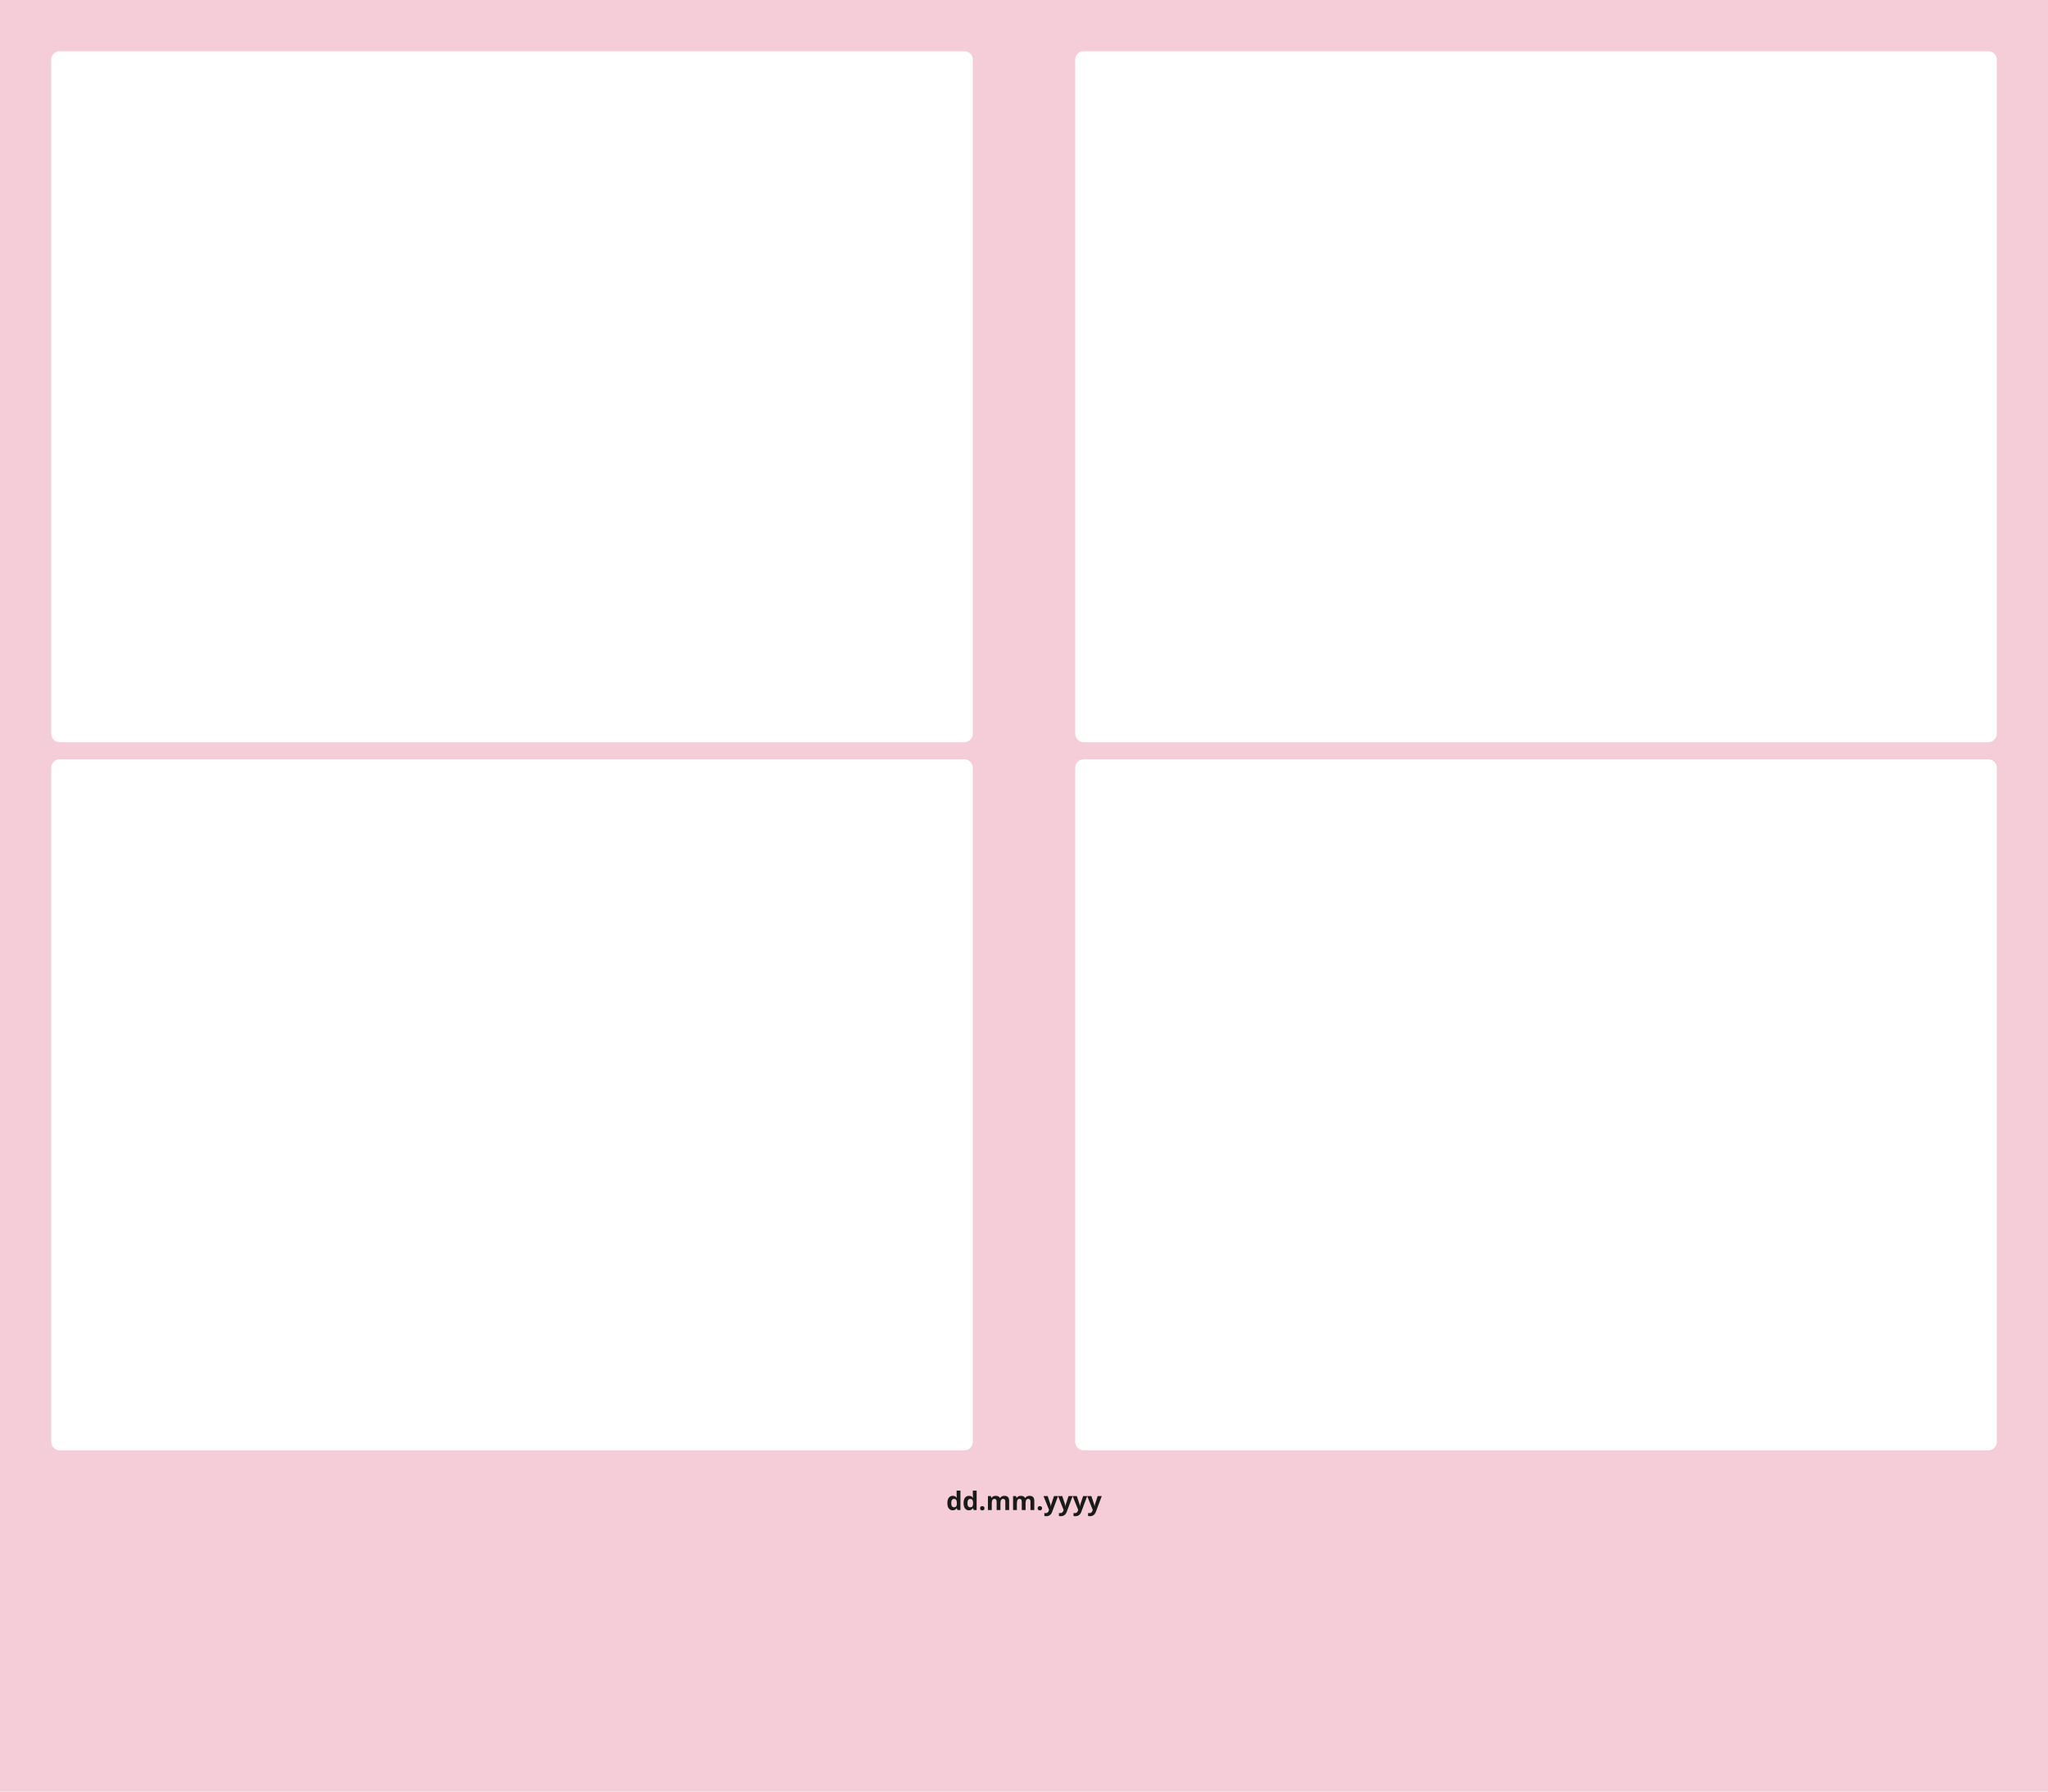
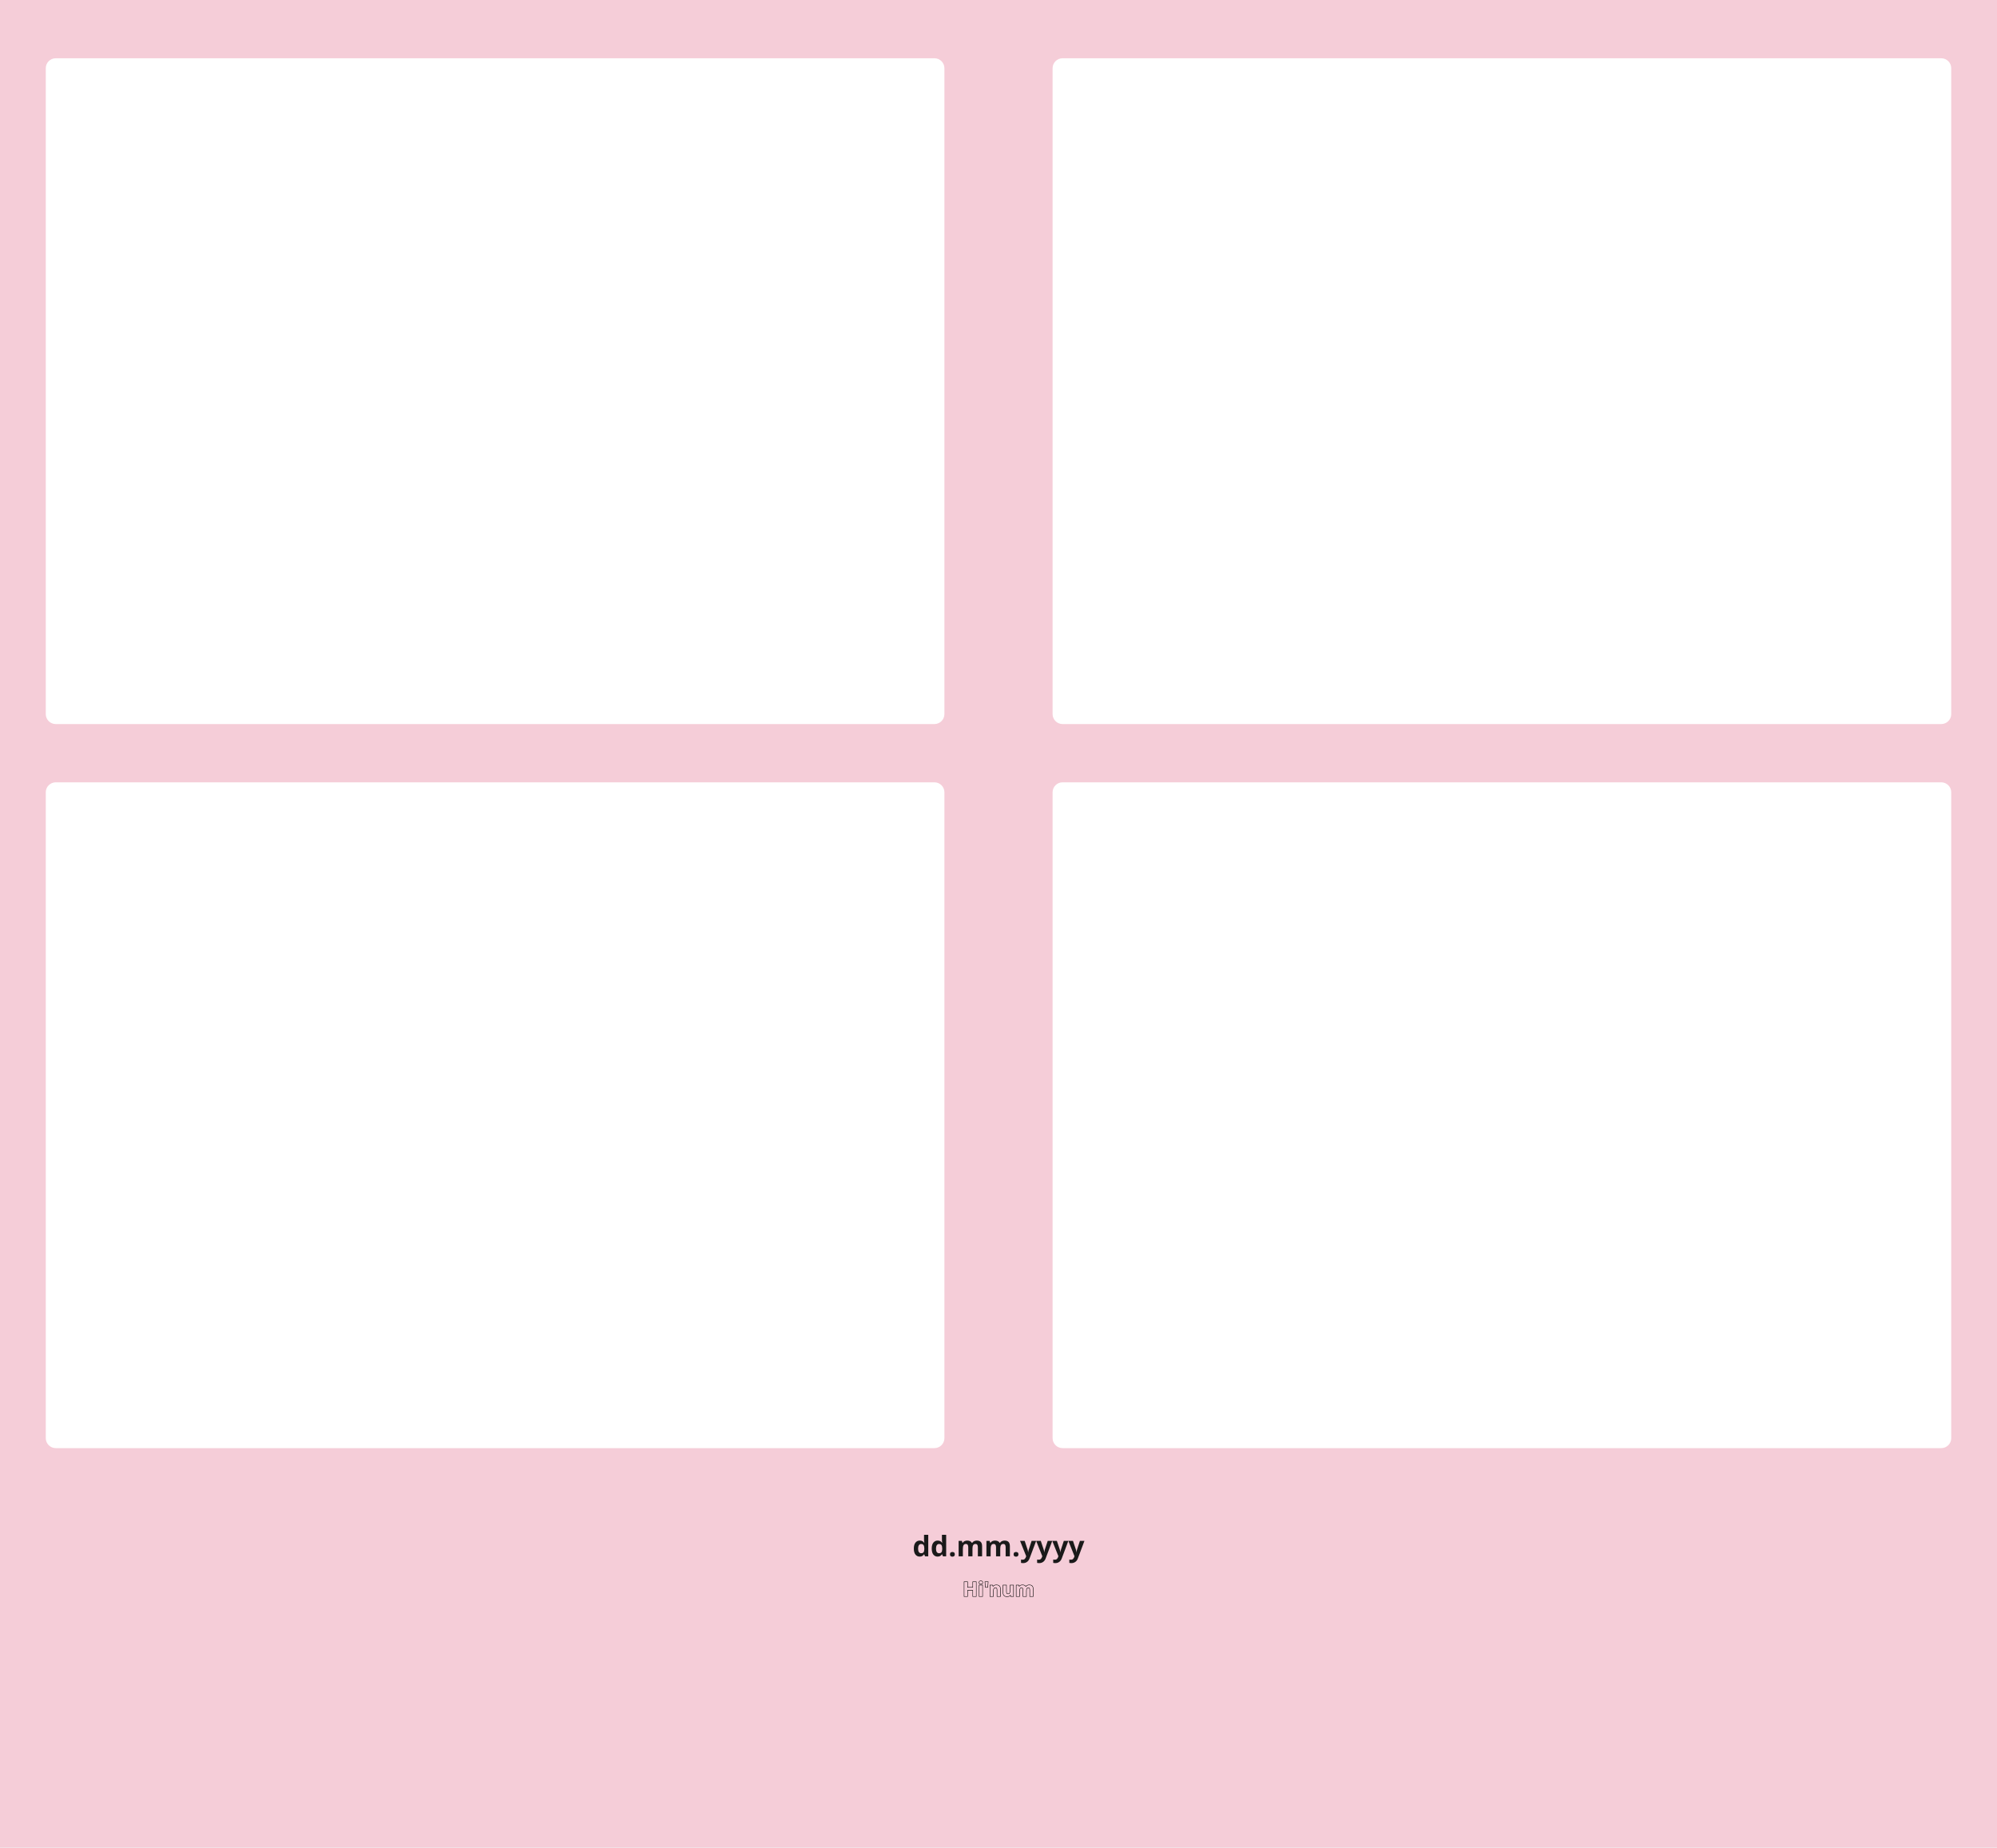
- <svg xmlns="http://www.w3.org/2000/svg" viewBox="0 0 2400 2100" width="2400" height="2100">
-   <rect x="0" y="0" width="2400" height="2100" fill="#F5CDD8" />
-   <rect x="0" y="0" width="2400" height="2100" fill="url(#polka2)" />
-   <rect x="60" y="60" width="1080" height="810" rx="10" fill="#FFFFFF" data-photo-slot="1" />
-   <rect x="1260" y="60" width="1080" height="810" rx="10" fill="#FFFFFF" data-photo-slot="2" />
-   <rect x="60" y="890" width="1080" height="810" rx="10" fill="#FFFFFF" data-photo-slot="3" />
-   <rect x="1260" y="890" width="1080" height="810" rx="10" fill="#FFFFFF" data-photo-slot="4" />
-   <text data-role="date" x="1200.0" y="1770" text-anchor="middle" font-family="Manrope, sans-serif" font-weight="700" font-size="30" fill="#1A1A1A">dd.mm.yyyy</text>
-   <text data-role="brand" x="1200.0" y="1812" text-anchor="middle" font-family="Manrope, sans-serif" font-weight="700" font-size="22" fill="#F5CDD8">Hi'num</text>
+ <svg xmlns="http://www.w3.org/2000/svg" viewBox="0 0 2400 2220" width="2400" height="2220">
+   <rect x="0" y="0" width="2400" height="2220" fill="#F5CDD8" />
+   <rect x="55" y="70" width="1080" height="800" rx="12" fill="#FFFFFF" data-photo-slot="1" />
+   <rect x="1265" y="70" width="1080" height="800" rx="12" fill="#FFFFFF" data-photo-slot="2" />
+   <rect x="55" y="940" width="1080" height="800" rx="12" fill="#FFFFFF" data-photo-slot="3" />
+   <rect x="1265" y="940" width="1080" height="800" rx="12" fill="#FFFFFF" data-photo-slot="4" />
+   <text data-role="date" x="1200.0" y="1870" text-anchor="middle" font-family="Manrope, sans-serif" font-weight="700" font-size="34" fill="#1A1A1A">dd.mm.yyyy</text>
+   <text data-role="brand" x="1200.0" y="1918" text-anchor="middle" font-family="Manrope, sans-serif" font-weight="700" font-size="24" fill="#F5CDD8" stroke="#000000" stroke-width="1.1" paint-order="stroke fill">Hi'num</text>
</svg>
